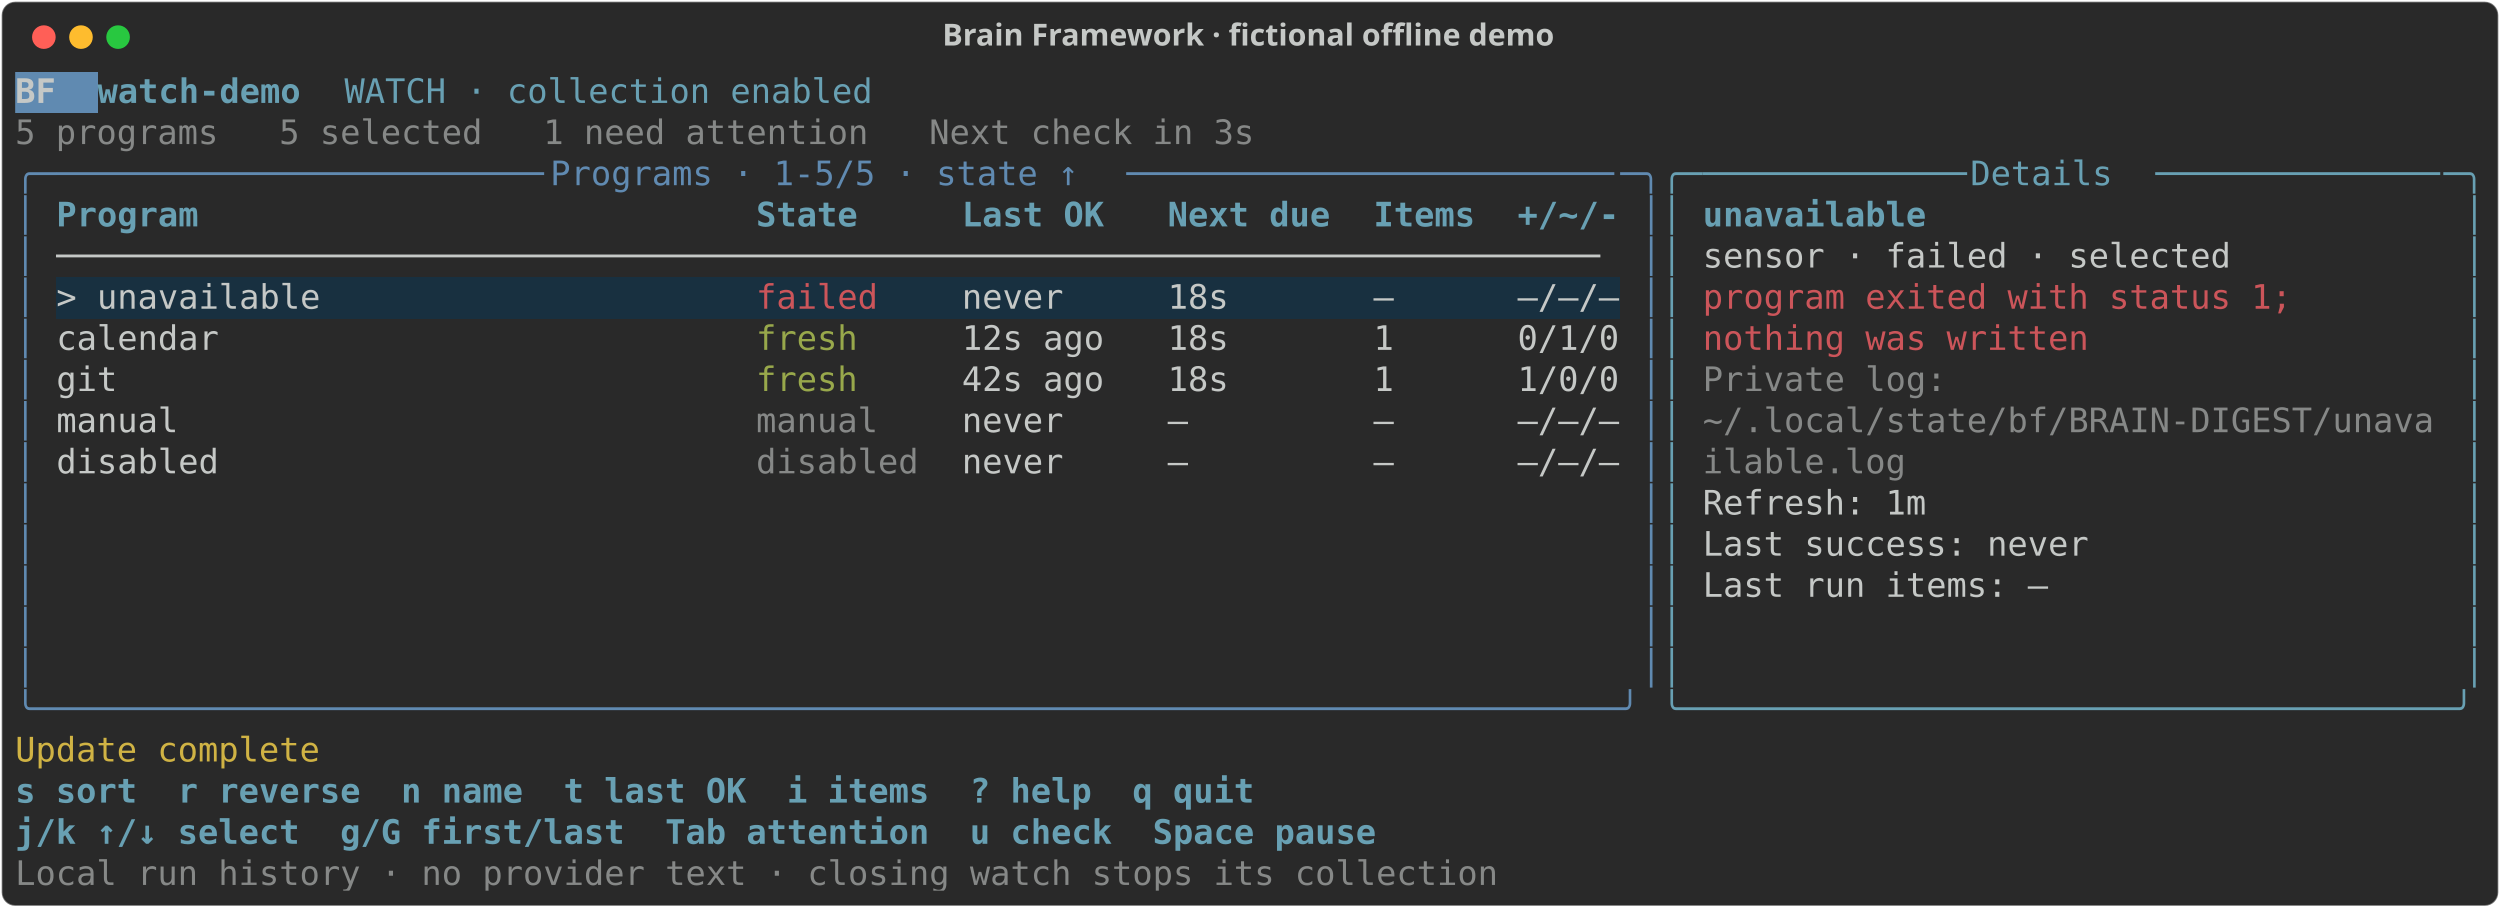
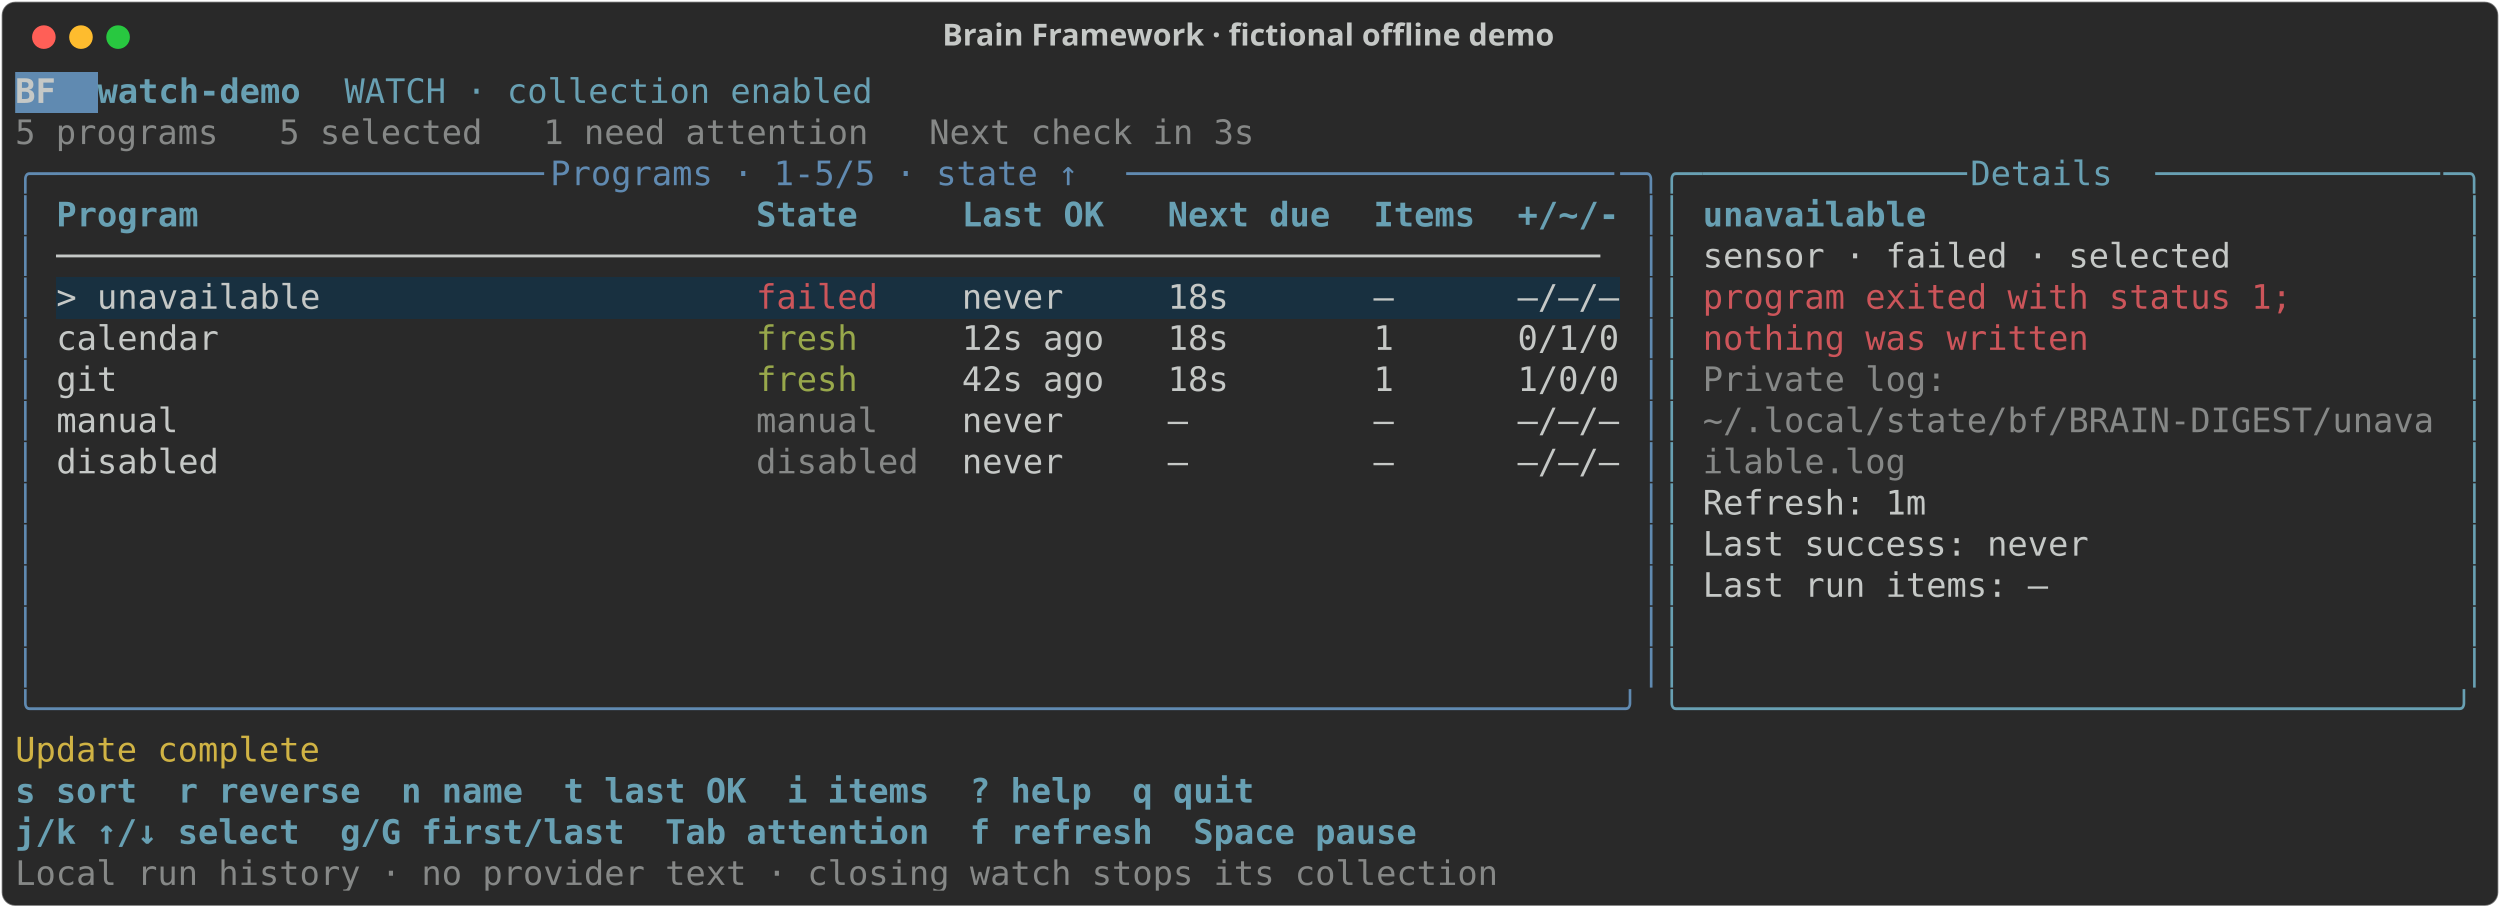
<svg xmlns="http://www.w3.org/2000/svg" class="rich-terminal" viewBox="0 0 1482 538.0">
  <style>

-     .terminal-3931692546-matrix {
+     .terminal-2984697508-matrix {
        font-family: "Google Sans Code", monospace;
        font-size: 20px;
        line-height: 24.4px;
        font-variant-east-asian: full-width;
    }

-     .terminal-3931692546-title {
+     .terminal-2984697508-title {
        font-size: 18px;
        font-weight: bold;
        font-family: "Google Sans", sans-serif;
    }

-     .terminal-3931692546-r1 { fill: #c5c8c6;font-weight: bold }
- .terminal-3931692546-r2 { fill: #68a0b3;font-weight: bold }
- .terminal-3931692546-r3 { fill: #68a0b3 }
- .terminal-3931692546-r4 { fill: #c5c8c6 }
- .terminal-3931692546-r5 { fill: #868887 }
- .terminal-3931692546-r6 { fill: #608ab1 }
- .terminal-3931692546-r7 { fill: #cc555a }
- .terminal-3931692546-r8 { fill: #98a84b }
- .terminal-3931692546-r9 { fill: #d0b344 }
+     .terminal-2984697508-r1 { fill: #c5c8c6;font-weight: bold }
+ .terminal-2984697508-r2 { fill: #68a0b3;font-weight: bold }
+ .terminal-2984697508-r3 { fill: #68a0b3 }
+ .terminal-2984697508-r4 { fill: #c5c8c6 }
+ .terminal-2984697508-r5 { fill: #868887 }
+ .terminal-2984697508-r6 { fill: #608ab1 }
+ .terminal-2984697508-r7 { fill: #cc555a }
+ .terminal-2984697508-r8 { fill: #98a84b }
+ .terminal-2984697508-r9 { fill: #d0b344 }
    </style>
  <defs>
-     <clipPath id="terminal-3931692546-clip-terminal">
+     <clipPath id="terminal-2984697508-clip-terminal">
      <rect x="0" y="0" width="1463.0" height="487.0" />
    </clipPath>
-     <clipPath id="terminal-3931692546-line-0">
+     <clipPath id="terminal-2984697508-line-0">
      <rect x="0" y="1.5" width="1464" height="24.65" />
    </clipPath>
-     <clipPath id="terminal-3931692546-line-1">
+     <clipPath id="terminal-2984697508-line-1">
      <rect x="0" y="25.9" width="1464" height="24.65" />
    </clipPath>
-     <clipPath id="terminal-3931692546-line-2">
+     <clipPath id="terminal-2984697508-line-2">
      <rect x="0" y="50.3" width="1464" height="24.65" />
    </clipPath>
-     <clipPath id="terminal-3931692546-line-3">
+     <clipPath id="terminal-2984697508-line-3">
      <rect x="0" y="74.7" width="1464" height="24.65" />
    </clipPath>
-     <clipPath id="terminal-3931692546-line-4">
+     <clipPath id="terminal-2984697508-line-4">
      <rect x="0" y="99.1" width="1464" height="24.65" />
    </clipPath>
-     <clipPath id="terminal-3931692546-line-5">
+     <clipPath id="terminal-2984697508-line-5">
      <rect x="0" y="123.5" width="1464" height="24.65" />
    </clipPath>
-     <clipPath id="terminal-3931692546-line-6">
+     <clipPath id="terminal-2984697508-line-6">
      <rect x="0" y="147.9" width="1464" height="24.65" />
    </clipPath>
-     <clipPath id="terminal-3931692546-line-7">
+     <clipPath id="terminal-2984697508-line-7">
      <rect x="0" y="172.3" width="1464" height="24.65" />
    </clipPath>
-     <clipPath id="terminal-3931692546-line-8">
+     <clipPath id="terminal-2984697508-line-8">
      <rect x="0" y="196.7" width="1464" height="24.65" />
    </clipPath>
-     <clipPath id="terminal-3931692546-line-9">
+     <clipPath id="terminal-2984697508-line-9">
      <rect x="0" y="221.1" width="1464" height="24.65" />
    </clipPath>
-     <clipPath id="terminal-3931692546-line-10">
+     <clipPath id="terminal-2984697508-line-10">
      <rect x="0" y="245.5" width="1464" height="24.65" />
    </clipPath>
-     <clipPath id="terminal-3931692546-line-11">
+     <clipPath id="terminal-2984697508-line-11">
      <rect x="0" y="269.9" width="1464" height="24.65" />
    </clipPath>
-     <clipPath id="terminal-3931692546-line-12">
+     <clipPath id="terminal-2984697508-line-12">
      <rect x="0" y="294.3" width="1464" height="24.65" />
    </clipPath>
-     <clipPath id="terminal-3931692546-line-13">
+     <clipPath id="terminal-2984697508-line-13">
      <rect x="0" y="318.7" width="1464" height="24.65" />
    </clipPath>
-     <clipPath id="terminal-3931692546-line-14">
+     <clipPath id="terminal-2984697508-line-14">
      <rect x="0" y="343.1" width="1464" height="24.65" />
    </clipPath>
-     <clipPath id="terminal-3931692546-line-15">
+     <clipPath id="terminal-2984697508-line-15">
      <rect x="0" y="367.5" width="1464" height="24.65" />
    </clipPath>
-     <clipPath id="terminal-3931692546-line-16">
+     <clipPath id="terminal-2984697508-line-16">
      <rect x="0" y="391.9" width="1464" height="24.65" />
    </clipPath>
-     <clipPath id="terminal-3931692546-line-17">
+     <clipPath id="terminal-2984697508-line-17">
      <rect x="0" y="416.3" width="1464" height="24.65" />
    </clipPath>
-     <clipPath id="terminal-3931692546-line-18">
+     <clipPath id="terminal-2984697508-line-18">
      <rect x="0" y="440.7" width="1464" height="24.65" />
    </clipPath>
  </defs>
  <rect fill="#292929" stroke="rgba(255,255,255,0.35)" stroke-width="1" x="1" y="1" width="1480" height="536" rx="8" />
-   <text class="terminal-3931692546-title" fill="#c5c8c6" text-anchor="middle" x="740" y="27">Brain Framework · fictional offline demo</text>
+   <text class="terminal-2984697508-title" fill="#c5c8c6" text-anchor="middle" x="740" y="27">Brain Framework · fictional offline demo</text>
  <g transform="translate(26,22)">
    <circle cx="0" cy="0" r="7" fill="#ff5f57" />
    <circle cx="22" cy="0" r="7" fill="#febc2e" />
    <circle cx="44" cy="0" r="7" fill="#28c840" />
  </g>
-   <g transform="translate(9, 41)" clip-path="url(#terminal-3931692546-clip-terminal)">
+   <g transform="translate(9, 41)" clip-path="url(#terminal-2984697508-clip-terminal)">
    <rect fill="#608ab1" x="0" y="1.5" width="48.8" height="24.65" shape-rendering="crispEdges" />
    <rect fill="#183040" x="24.4" y="123.5" width="390.4" height="24.65" shape-rendering="crispEdges" />
    <rect fill="#183040" x="414.8" y="123.5" width="12.2" height="24.65" shape-rendering="crispEdges" />
    <rect fill="#183040" x="427" y="123.5" width="12.2" height="24.65" shape-rendering="crispEdges" />
    <rect fill="#183040" x="439.2" y="123.5" width="97.6" height="24.65" shape-rendering="crispEdges" />
    <rect fill="#183040" x="536.8" y="123.5" width="12.2" height="24.65" shape-rendering="crispEdges" />
    <rect fill="#183040" x="549" y="123.5" width="12.2" height="24.65" shape-rendering="crispEdges" />
    <rect fill="#183040" x="561.2" y="123.5" width="97.6" height="24.65" shape-rendering="crispEdges" />
    <rect fill="#183040" x="658.8" y="123.5" width="12.2" height="24.65" shape-rendering="crispEdges" />
    <rect fill="#183040" x="671" y="123.5" width="12.2" height="24.65" shape-rendering="crispEdges" />
    <rect fill="#183040" x="683.2" y="123.5" width="97.6" height="24.65" shape-rendering="crispEdges" />
    <rect fill="#183040" x="780.8" y="123.5" width="12.2" height="24.65" shape-rendering="crispEdges" />
    <rect fill="#183040" x="793" y="123.5" width="12.2" height="24.65" shape-rendering="crispEdges" />
    <rect fill="#183040" x="805.2" y="123.5" width="61" height="24.65" shape-rendering="crispEdges" />
    <rect fill="#183040" x="866.2" y="123.5" width="12.2" height="24.65" shape-rendering="crispEdges" />
    <rect fill="#183040" x="878.4" y="123.5" width="12.2" height="24.65" shape-rendering="crispEdges" />
    <rect fill="#183040" x="890.6" y="123.5" width="61" height="24.65" shape-rendering="crispEdges" />
-     <g class="terminal-3931692546-matrix">
-       <text class="terminal-3931692546-r1" x="0" y="20" textLength="48.8" clip-path="url(#terminal-3931692546-line-0)"> BF </text>
-       <text class="terminal-3931692546-r2" x="48.8" y="20" textLength="146.4" clip-path="url(#terminal-3931692546-line-0)">  watch-demo</text>
-       <text class="terminal-3931692546-r3" x="195.2" y="20" textLength="366" clip-path="url(#terminal-3931692546-line-0)">    WATCH · collection enabled</text>
-       <text class="terminal-3931692546-r4" x="1464" y="20" textLength="12.2" clip-path="url(#terminal-3931692546-line-0)">
- </text>
-       <text class="terminal-3931692546-r5" x="0" y="44.4" textLength="744.2" clip-path="url(#terminal-3931692546-line-1)">5 programs   5 selected   1 need attention   Next check in 3s</text>
-       <text class="terminal-3931692546-r4" x="1464" y="44.4" textLength="12.2" clip-path="url(#terminal-3931692546-line-1)">
- </text>
-       <text class="terminal-3931692546-r6" x="0" y="68.8" textLength="24.4" clip-path="url(#terminal-3931692546-line-2)">╭─</text>
-       <text class="terminal-3931692546-r6" x="24.4" y="68.8" textLength="292.8" clip-path="url(#terminal-3931692546-line-2)">────────────────────────</text>
-       <text class="terminal-3931692546-r6" x="317.2" y="68.8" textLength="341.6" clip-path="url(#terminal-3931692546-line-2)"> Programs · 1-5/5 · state ↑ </text>
-       <text class="terminal-3931692546-r6" x="658.8" y="68.8" textLength="292.8" clip-path="url(#terminal-3931692546-line-2)">────────────────────────</text>
-       <text class="terminal-3931692546-r6" x="951.6" y="68.8" textLength="24.4" clip-path="url(#terminal-3931692546-line-2)">─╮</text>
-       <text class="terminal-3931692546-r3" x="976" y="68.8" textLength="24.4" clip-path="url(#terminal-3931692546-line-2)">╭─</text>
-       <text class="terminal-3931692546-r3" x="1000.4" y="68.8" textLength="158.6" clip-path="url(#terminal-3931692546-line-2)">─────────────</text>
-       <text class="terminal-3931692546-r3" x="1159" y="68.8" textLength="109.8" clip-path="url(#terminal-3931692546-line-2)"> Details </text>
-       <text class="terminal-3931692546-r3" x="1268.8" y="68.8" textLength="170.8" clip-path="url(#terminal-3931692546-line-2)">──────────────</text>
-       <text class="terminal-3931692546-r3" x="1439.6" y="68.8" textLength="24.4" clip-path="url(#terminal-3931692546-line-2)">─╮</text>
-       <text class="terminal-3931692546-r4" x="1464" y="68.8" textLength="12.2" clip-path="url(#terminal-3931692546-line-2)">
- </text>
-       <text class="terminal-3931692546-r6" x="0" y="93.2" textLength="12.2" clip-path="url(#terminal-3931692546-line-3)">│</text>
-       <text class="terminal-3931692546-r2" x="24.4" y="93.2" textLength="390.4" clip-path="url(#terminal-3931692546-line-3)">Program                         </text>
-       <text class="terminal-3931692546-r2" x="439.2" y="93.2" textLength="97.6" clip-path="url(#terminal-3931692546-line-3)">State   </text>
-       <text class="terminal-3931692546-r2" x="561.2" y="93.2" textLength="97.6" clip-path="url(#terminal-3931692546-line-3)">Last OK </text>
-       <text class="terminal-3931692546-r2" x="683.2" y="93.2" textLength="97.6" clip-path="url(#terminal-3931692546-line-3)">Next due</text>
-       <text class="terminal-3931692546-r2" x="805.2" y="93.2" textLength="61" clip-path="url(#terminal-3931692546-line-3)">Items</text>
-       <text class="terminal-3931692546-r2" x="890.6" y="93.2" textLength="61" clip-path="url(#terminal-3931692546-line-3)">+/~/-</text>
-       <text class="terminal-3931692546-r6" x="963.8" y="93.2" textLength="12.2" clip-path="url(#terminal-3931692546-line-3)">│</text>
-       <text class="terminal-3931692546-r3" x="976" y="93.2" textLength="12.2" clip-path="url(#terminal-3931692546-line-3)">│</text>
-       <text class="terminal-3931692546-r2" x="1000.4" y="93.2" textLength="134.2" clip-path="url(#terminal-3931692546-line-3)">unavailable</text>
-       <text class="terminal-3931692546-r3" x="1451.8" y="93.2" textLength="12.2" clip-path="url(#terminal-3931692546-line-3)">│</text>
-       <text class="terminal-3931692546-r4" x="1464" y="93.2" textLength="12.2" clip-path="url(#terminal-3931692546-line-3)">
- </text>
-       <text class="terminal-3931692546-r6" x="0" y="117.6" textLength="12.2" clip-path="url(#terminal-3931692546-line-4)">│</text>
-       <text class="terminal-3931692546-r4" x="24.4" y="117.6" textLength="927.2" clip-path="url(#terminal-3931692546-line-4)">────────────────────────────────────────────────────────────────────────────</text>
-       <text class="terminal-3931692546-r6" x="963.8" y="117.6" textLength="12.2" clip-path="url(#terminal-3931692546-line-4)">│</text>
-       <text class="terminal-3931692546-r3" x="976" y="117.6" textLength="12.2" clip-path="url(#terminal-3931692546-line-4)">│</text>
-       <text class="terminal-3931692546-r4" x="1000.4" y="117.6" textLength="317.2" clip-path="url(#terminal-3931692546-line-4)">sensor · failed · selected</text>
-       <text class="terminal-3931692546-r3" x="1451.8" y="117.6" textLength="12.2" clip-path="url(#terminal-3931692546-line-4)">│</text>
-       <text class="terminal-3931692546-r4" x="1464" y="117.6" textLength="12.2" clip-path="url(#terminal-3931692546-line-4)">
- </text>
-       <text class="terminal-3931692546-r6" x="0" y="142" textLength="12.2" clip-path="url(#terminal-3931692546-line-5)">│</text>
-       <text class="terminal-3931692546-r4" x="24.4" y="142" textLength="390.4" clip-path="url(#terminal-3931692546-line-5)">&gt; unavailable                   </text>
-       <text class="terminal-3931692546-r7" x="439.2" y="142" textLength="97.6" clip-path="url(#terminal-3931692546-line-5)">failed  </text>
-       <text class="terminal-3931692546-r4" x="561.2" y="142" textLength="97.6" clip-path="url(#terminal-3931692546-line-5)">never   </text>
-       <text class="terminal-3931692546-r4" x="683.2" y="142" textLength="97.6" clip-path="url(#terminal-3931692546-line-5)">18s     </text>
-       <text class="terminal-3931692546-r4" x="805.2" y="142" textLength="61" clip-path="url(#terminal-3931692546-line-5)">    —</text>
-       <text class="terminal-3931692546-r4" x="890.6" y="142" textLength="61" clip-path="url(#terminal-3931692546-line-5)">—/—/—</text>
-       <text class="terminal-3931692546-r6" x="963.8" y="142" textLength="12.2" clip-path="url(#terminal-3931692546-line-5)">│</text>
-       <text class="terminal-3931692546-r3" x="976" y="142" textLength="12.2" clip-path="url(#terminal-3931692546-line-5)">│</text>
-       <text class="terminal-3931692546-r7" x="1000.4" y="142" textLength="366" clip-path="url(#terminal-3931692546-line-5)">program exited with status 1; </text>
-       <text class="terminal-3931692546-r3" x="1451.8" y="142" textLength="12.2" clip-path="url(#terminal-3931692546-line-5)">│</text>
-       <text class="terminal-3931692546-r4" x="1464" y="142" textLength="12.2" clip-path="url(#terminal-3931692546-line-5)">
- </text>
-       <text class="terminal-3931692546-r6" x="0" y="166.4" textLength="12.2" clip-path="url(#terminal-3931692546-line-6)">│</text>
-       <text class="terminal-3931692546-r4" x="24.4" y="166.4" textLength="390.4" clip-path="url(#terminal-3931692546-line-6)">  calendar                      </text>
-       <text class="terminal-3931692546-r8" x="439.2" y="166.4" textLength="97.6" clip-path="url(#terminal-3931692546-line-6)">fresh   </text>
-       <text class="terminal-3931692546-r4" x="561.2" y="166.4" textLength="97.6" clip-path="url(#terminal-3931692546-line-6)">12s ago </text>
-       <text class="terminal-3931692546-r4" x="683.2" y="166.4" textLength="97.6" clip-path="url(#terminal-3931692546-line-6)">18s     </text>
-       <text class="terminal-3931692546-r4" x="805.2" y="166.4" textLength="61" clip-path="url(#terminal-3931692546-line-6)">    1</text>
-       <text class="terminal-3931692546-r4" x="890.6" y="166.4" textLength="61" clip-path="url(#terminal-3931692546-line-6)">0/1/0</text>
-       <text class="terminal-3931692546-r6" x="963.8" y="166.4" textLength="12.2" clip-path="url(#terminal-3931692546-line-6)">│</text>
-       <text class="terminal-3931692546-r3" x="976" y="166.4" textLength="12.2" clip-path="url(#terminal-3931692546-line-6)">│</text>
-       <text class="terminal-3931692546-r7" x="1000.4" y="166.4" textLength="231.8" clip-path="url(#terminal-3931692546-line-6)">nothing was written</text>
-       <text class="terminal-3931692546-r3" x="1451.8" y="166.4" textLength="12.2" clip-path="url(#terminal-3931692546-line-6)">│</text>
-       <text class="terminal-3931692546-r4" x="1464" y="166.4" textLength="12.2" clip-path="url(#terminal-3931692546-line-6)">
- </text>
-       <text class="terminal-3931692546-r6" x="0" y="190.8" textLength="12.2" clip-path="url(#terminal-3931692546-line-7)">│</text>
-       <text class="terminal-3931692546-r4" x="24.4" y="190.8" textLength="390.4" clip-path="url(#terminal-3931692546-line-7)">  git                           </text>
-       <text class="terminal-3931692546-r8" x="439.2" y="190.8" textLength="97.6" clip-path="url(#terminal-3931692546-line-7)">fresh   </text>
-       <text class="terminal-3931692546-r4" x="561.2" y="190.8" textLength="97.6" clip-path="url(#terminal-3931692546-line-7)">42s ago </text>
-       <text class="terminal-3931692546-r4" x="683.2" y="190.8" textLength="97.6" clip-path="url(#terminal-3931692546-line-7)">18s     </text>
-       <text class="terminal-3931692546-r4" x="805.2" y="190.8" textLength="61" clip-path="url(#terminal-3931692546-line-7)">    1</text>
-       <text class="terminal-3931692546-r4" x="890.6" y="190.8" textLength="61" clip-path="url(#terminal-3931692546-line-7)">1/0/0</text>
-       <text class="terminal-3931692546-r6" x="963.8" y="190.8" textLength="12.2" clip-path="url(#terminal-3931692546-line-7)">│</text>
-       <text class="terminal-3931692546-r3" x="976" y="190.8" textLength="12.2" clip-path="url(#terminal-3931692546-line-7)">│</text>
-       <text class="terminal-3931692546-r5" x="1000.4" y="190.8" textLength="158.6" clip-path="url(#terminal-3931692546-line-7)">Private log: </text>
-       <text class="terminal-3931692546-r3" x="1451.8" y="190.8" textLength="12.2" clip-path="url(#terminal-3931692546-line-7)">│</text>
-       <text class="terminal-3931692546-r4" x="1464" y="190.8" textLength="12.2" clip-path="url(#terminal-3931692546-line-7)">
- </text>
-       <text class="terminal-3931692546-r6" x="0" y="215.2" textLength="12.2" clip-path="url(#terminal-3931692546-line-8)">│</text>
-       <text class="terminal-3931692546-r4" x="24.4" y="215.2" textLength="390.4" clip-path="url(#terminal-3931692546-line-8)">  manual                        </text>
-       <text class="terminal-3931692546-r5" x="439.2" y="215.2" textLength="97.6" clip-path="url(#terminal-3931692546-line-8)">manual  </text>
-       <text class="terminal-3931692546-r4" x="561.2" y="215.2" textLength="97.6" clip-path="url(#terminal-3931692546-line-8)">never   </text>
-       <text class="terminal-3931692546-r4" x="683.2" y="215.2" textLength="97.6" clip-path="url(#terminal-3931692546-line-8)">—       </text>
-       <text class="terminal-3931692546-r4" x="805.2" y="215.2" textLength="61" clip-path="url(#terminal-3931692546-line-8)">    —</text>
-       <text class="terminal-3931692546-r4" x="890.6" y="215.2" textLength="61" clip-path="url(#terminal-3931692546-line-8)">—/—/—</text>
-       <text class="terminal-3931692546-r6" x="963.8" y="215.2" textLength="12.2" clip-path="url(#terminal-3931692546-line-8)">│</text>
-       <text class="terminal-3931692546-r3" x="976" y="215.2" textLength="12.2" clip-path="url(#terminal-3931692546-line-8)">│</text>
-       <text class="terminal-3931692546-r5" x="1000.4" y="215.2" textLength="439.2" clip-path="url(#terminal-3931692546-line-8)">~/.local/state/bf/BRAIN-DIGEST/unava</text>
-       <text class="terminal-3931692546-r3" x="1451.8" y="215.2" textLength="12.2" clip-path="url(#terminal-3931692546-line-8)">│</text>
-       <text class="terminal-3931692546-r4" x="1464" y="215.2" textLength="12.2" clip-path="url(#terminal-3931692546-line-8)">
- </text>
-       <text class="terminal-3931692546-r6" x="0" y="239.6" textLength="12.2" clip-path="url(#terminal-3931692546-line-9)">│</text>
-       <text class="terminal-3931692546-r4" x="24.4" y="239.6" textLength="390.4" clip-path="url(#terminal-3931692546-line-9)">  disabled                      </text>
-       <text class="terminal-3931692546-r5" x="439.2" y="239.6" textLength="97.6" clip-path="url(#terminal-3931692546-line-9)">disabled</text>
-       <text class="terminal-3931692546-r4" x="561.2" y="239.6" textLength="97.6" clip-path="url(#terminal-3931692546-line-9)">never   </text>
-       <text class="terminal-3931692546-r4" x="683.2" y="239.6" textLength="97.6" clip-path="url(#terminal-3931692546-line-9)">—       </text>
-       <text class="terminal-3931692546-r4" x="805.2" y="239.6" textLength="61" clip-path="url(#terminal-3931692546-line-9)">    —</text>
-       <text class="terminal-3931692546-r4" x="890.6" y="239.6" textLength="61" clip-path="url(#terminal-3931692546-line-9)">—/—/—</text>
-       <text class="terminal-3931692546-r6" x="963.8" y="239.6" textLength="12.2" clip-path="url(#terminal-3931692546-line-9)">│</text>
-       <text class="terminal-3931692546-r3" x="976" y="239.6" textLength="12.2" clip-path="url(#terminal-3931692546-line-9)">│</text>
-       <text class="terminal-3931692546-r5" x="1000.4" y="239.6" textLength="122" clip-path="url(#terminal-3931692546-line-9)">ilable.log</text>
-       <text class="terminal-3931692546-r3" x="1451.8" y="239.6" textLength="12.2" clip-path="url(#terminal-3931692546-line-9)">│</text>
-       <text class="terminal-3931692546-r4" x="1464" y="239.6" textLength="12.2" clip-path="url(#terminal-3931692546-line-9)">
- </text>
-       <text class="terminal-3931692546-r6" x="0" y="264" textLength="12.2" clip-path="url(#terminal-3931692546-line-10)">│</text>
-       <text class="terminal-3931692546-r6" x="963.8" y="264" textLength="12.2" clip-path="url(#terminal-3931692546-line-10)">│</text>
-       <text class="terminal-3931692546-r3" x="976" y="264" textLength="12.2" clip-path="url(#terminal-3931692546-line-10)">│</text>
-       <text class="terminal-3931692546-r4" x="1000.4" y="264" textLength="134.2" clip-path="url(#terminal-3931692546-line-10)">Refresh: 1m</text>
-       <text class="terminal-3931692546-r3" x="1451.8" y="264" textLength="12.2" clip-path="url(#terminal-3931692546-line-10)">│</text>
-       <text class="terminal-3931692546-r4" x="1464" y="264" textLength="12.2" clip-path="url(#terminal-3931692546-line-10)">
- </text>
-       <text class="terminal-3931692546-r6" x="0" y="288.4" textLength="12.2" clip-path="url(#terminal-3931692546-line-11)">│</text>
-       <text class="terminal-3931692546-r6" x="963.8" y="288.4" textLength="12.2" clip-path="url(#terminal-3931692546-line-11)">│</text>
-       <text class="terminal-3931692546-r3" x="976" y="288.4" textLength="12.2" clip-path="url(#terminal-3931692546-line-11)">│</text>
-       <text class="terminal-3931692546-r4" x="1000.4" y="288.4" textLength="231.8" clip-path="url(#terminal-3931692546-line-11)">Last success: never</text>
-       <text class="terminal-3931692546-r3" x="1451.8" y="288.4" textLength="12.2" clip-path="url(#terminal-3931692546-line-11)">│</text>
-       <text class="terminal-3931692546-r4" x="1464" y="288.4" textLength="12.2" clip-path="url(#terminal-3931692546-line-11)">
- </text>
-       <text class="terminal-3931692546-r6" x="0" y="312.8" textLength="12.2" clip-path="url(#terminal-3931692546-line-12)">│</text>
-       <text class="terminal-3931692546-r6" x="963.8" y="312.8" textLength="12.2" clip-path="url(#terminal-3931692546-line-12)">│</text>
-       <text class="terminal-3931692546-r3" x="976" y="312.8" textLength="12.2" clip-path="url(#terminal-3931692546-line-12)">│</text>
-       <text class="terminal-3931692546-r4" x="1000.4" y="312.8" textLength="207.4" clip-path="url(#terminal-3931692546-line-12)">Last run items: —</text>
-       <text class="terminal-3931692546-r3" x="1451.8" y="312.8" textLength="12.2" clip-path="url(#terminal-3931692546-line-12)">│</text>
-       <text class="terminal-3931692546-r4" x="1464" y="312.8" textLength="12.2" clip-path="url(#terminal-3931692546-line-12)">
- </text>
-       <text class="terminal-3931692546-r6" x="0" y="337.2" textLength="12.2" clip-path="url(#terminal-3931692546-line-13)">│</text>
-       <text class="terminal-3931692546-r6" x="963.8" y="337.2" textLength="12.2" clip-path="url(#terminal-3931692546-line-13)">│</text>
-       <text class="terminal-3931692546-r3" x="976" y="337.2" textLength="12.2" clip-path="url(#terminal-3931692546-line-13)">│</text>
-       <text class="terminal-3931692546-r3" x="1451.8" y="337.2" textLength="12.2" clip-path="url(#terminal-3931692546-line-13)">│</text>
-       <text class="terminal-3931692546-r4" x="1464" y="337.2" textLength="12.2" clip-path="url(#terminal-3931692546-line-13)">
- </text>
-       <text class="terminal-3931692546-r6" x="0" y="361.6" textLength="12.2" clip-path="url(#terminal-3931692546-line-14)">│</text>
-       <text class="terminal-3931692546-r6" x="963.8" y="361.6" textLength="12.2" clip-path="url(#terminal-3931692546-line-14)">│</text>
-       <text class="terminal-3931692546-r3" x="976" y="361.6" textLength="12.2" clip-path="url(#terminal-3931692546-line-14)">│</text>
-       <text class="terminal-3931692546-r3" x="1451.8" y="361.6" textLength="12.2" clip-path="url(#terminal-3931692546-line-14)">│</text>
-       <text class="terminal-3931692546-r4" x="1464" y="361.6" textLength="12.2" clip-path="url(#terminal-3931692546-line-14)">
- </text>
-       <text class="terminal-3931692546-r6" x="0" y="386" textLength="976" clip-path="url(#terminal-3931692546-line-15)">╰──────────────────────────────────────────────────────────────────────────────╯</text>
-       <text class="terminal-3931692546-r3" x="976" y="386" textLength="488" clip-path="url(#terminal-3931692546-line-15)">╰──────────────────────────────────────╯</text>
-       <text class="terminal-3931692546-r4" x="1464" y="386" textLength="12.2" clip-path="url(#terminal-3931692546-line-15)">
- </text>
-       <text class="terminal-3931692546-r9" x="0" y="410.4" textLength="183" clip-path="url(#terminal-3931692546-line-16)">Update complete</text>
-       <text class="terminal-3931692546-r4" x="1464" y="410.4" textLength="12.2" clip-path="url(#terminal-3931692546-line-16)">
- </text>
-       <text class="terminal-3931692546-r2" x="0" y="434.8" textLength="744.2" clip-path="url(#terminal-3931692546-line-17)">s sort  r reverse  n name  t last OK  i items  ? help  q quit</text>
-       <text class="terminal-3931692546-r4" x="1464" y="434.8" textLength="12.2" clip-path="url(#terminal-3931692546-line-17)">
- </text>
-       <text class="terminal-3931692546-r2" x="0" y="459.2" textLength="817.4" clip-path="url(#terminal-3931692546-line-18)">j/k ↑/↓ select  g/G first/last  Tab attention  u check  Space pause</text>
-       <text class="terminal-3931692546-r4" x="1464" y="459.2" textLength="12.2" clip-path="url(#terminal-3931692546-line-18)">
- </text>
-       <text class="terminal-3931692546-r5" x="0" y="483.6" textLength="890.6" clip-path="url(#terminal-3931692546-line-19)">Local run history · no provider text · closing watch stops its collection</text>
-       <text class="terminal-3931692546-r4" x="1464" y="483.6" textLength="12.2" clip-path="url(#terminal-3931692546-line-19)">
+     <g class="terminal-2984697508-matrix">
+       <text class="terminal-2984697508-r1" x="0" y="20" textLength="48.8" clip-path="url(#terminal-2984697508-line-0)"> BF </text>
+       <text class="terminal-2984697508-r2" x="48.8" y="20" textLength="146.4" clip-path="url(#terminal-2984697508-line-0)">  watch-demo</text>
+       <text class="terminal-2984697508-r3" x="195.2" y="20" textLength="366" clip-path="url(#terminal-2984697508-line-0)">    WATCH · collection enabled</text>
+       <text class="terminal-2984697508-r4" x="1464" y="20" textLength="12.2" clip-path="url(#terminal-2984697508-line-0)">
+ </text>
+       <text class="terminal-2984697508-r5" x="0" y="44.4" textLength="744.2" clip-path="url(#terminal-2984697508-line-1)">5 programs   5 selected   1 need attention   Next check in 3s</text>
+       <text class="terminal-2984697508-r4" x="1464" y="44.4" textLength="12.2" clip-path="url(#terminal-2984697508-line-1)">
+ </text>
+       <text class="terminal-2984697508-r6" x="0" y="68.8" textLength="24.4" clip-path="url(#terminal-2984697508-line-2)">╭─</text>
+       <text class="terminal-2984697508-r6" x="24.4" y="68.8" textLength="292.8" clip-path="url(#terminal-2984697508-line-2)">────────────────────────</text>
+       <text class="terminal-2984697508-r6" x="317.2" y="68.8" textLength="341.6" clip-path="url(#terminal-2984697508-line-2)"> Programs · 1-5/5 · state ↑ </text>
+       <text class="terminal-2984697508-r6" x="658.8" y="68.8" textLength="292.8" clip-path="url(#terminal-2984697508-line-2)">────────────────────────</text>
+       <text class="terminal-2984697508-r6" x="951.6" y="68.8" textLength="24.4" clip-path="url(#terminal-2984697508-line-2)">─╮</text>
+       <text class="terminal-2984697508-r3" x="976" y="68.8" textLength="24.4" clip-path="url(#terminal-2984697508-line-2)">╭─</text>
+       <text class="terminal-2984697508-r3" x="1000.4" y="68.8" textLength="158.6" clip-path="url(#terminal-2984697508-line-2)">─────────────</text>
+       <text class="terminal-2984697508-r3" x="1159" y="68.8" textLength="109.8" clip-path="url(#terminal-2984697508-line-2)"> Details </text>
+       <text class="terminal-2984697508-r3" x="1268.8" y="68.8" textLength="170.8" clip-path="url(#terminal-2984697508-line-2)">──────────────</text>
+       <text class="terminal-2984697508-r3" x="1439.6" y="68.8" textLength="24.4" clip-path="url(#terminal-2984697508-line-2)">─╮</text>
+       <text class="terminal-2984697508-r4" x="1464" y="68.8" textLength="12.2" clip-path="url(#terminal-2984697508-line-2)">
+ </text>
+       <text class="terminal-2984697508-r6" x="0" y="93.2" textLength="12.2" clip-path="url(#terminal-2984697508-line-3)">│</text>
+       <text class="terminal-2984697508-r2" x="24.4" y="93.2" textLength="390.4" clip-path="url(#terminal-2984697508-line-3)">Program                         </text>
+       <text class="terminal-2984697508-r2" x="439.2" y="93.2" textLength="97.6" clip-path="url(#terminal-2984697508-line-3)">State   </text>
+       <text class="terminal-2984697508-r2" x="561.2" y="93.2" textLength="97.6" clip-path="url(#terminal-2984697508-line-3)">Last OK </text>
+       <text class="terminal-2984697508-r2" x="683.2" y="93.2" textLength="97.6" clip-path="url(#terminal-2984697508-line-3)">Next due</text>
+       <text class="terminal-2984697508-r2" x="805.2" y="93.2" textLength="61" clip-path="url(#terminal-2984697508-line-3)">Items</text>
+       <text class="terminal-2984697508-r2" x="890.6" y="93.2" textLength="61" clip-path="url(#terminal-2984697508-line-3)">+/~/-</text>
+       <text class="terminal-2984697508-r6" x="963.8" y="93.2" textLength="12.2" clip-path="url(#terminal-2984697508-line-3)">│</text>
+       <text class="terminal-2984697508-r3" x="976" y="93.2" textLength="12.2" clip-path="url(#terminal-2984697508-line-3)">│</text>
+       <text class="terminal-2984697508-r2" x="1000.4" y="93.2" textLength="134.2" clip-path="url(#terminal-2984697508-line-3)">unavailable</text>
+       <text class="terminal-2984697508-r3" x="1451.8" y="93.2" textLength="12.2" clip-path="url(#terminal-2984697508-line-3)">│</text>
+       <text class="terminal-2984697508-r4" x="1464" y="93.2" textLength="12.2" clip-path="url(#terminal-2984697508-line-3)">
+ </text>
+       <text class="terminal-2984697508-r6" x="0" y="117.6" textLength="12.2" clip-path="url(#terminal-2984697508-line-4)">│</text>
+       <text class="terminal-2984697508-r4" x="24.4" y="117.6" textLength="927.2" clip-path="url(#terminal-2984697508-line-4)">────────────────────────────────────────────────────────────────────────────</text>
+       <text class="terminal-2984697508-r6" x="963.8" y="117.6" textLength="12.2" clip-path="url(#terminal-2984697508-line-4)">│</text>
+       <text class="terminal-2984697508-r3" x="976" y="117.6" textLength="12.2" clip-path="url(#terminal-2984697508-line-4)">│</text>
+       <text class="terminal-2984697508-r4" x="1000.4" y="117.6" textLength="317.2" clip-path="url(#terminal-2984697508-line-4)">sensor · failed · selected</text>
+       <text class="terminal-2984697508-r3" x="1451.8" y="117.6" textLength="12.2" clip-path="url(#terminal-2984697508-line-4)">│</text>
+       <text class="terminal-2984697508-r4" x="1464" y="117.6" textLength="12.2" clip-path="url(#terminal-2984697508-line-4)">
+ </text>
+       <text class="terminal-2984697508-r6" x="0" y="142" textLength="12.2" clip-path="url(#terminal-2984697508-line-5)">│</text>
+       <text class="terminal-2984697508-r4" x="24.4" y="142" textLength="390.4" clip-path="url(#terminal-2984697508-line-5)">&gt; unavailable                   </text>
+       <text class="terminal-2984697508-r7" x="439.2" y="142" textLength="97.6" clip-path="url(#terminal-2984697508-line-5)">failed  </text>
+       <text class="terminal-2984697508-r4" x="561.2" y="142" textLength="97.6" clip-path="url(#terminal-2984697508-line-5)">never   </text>
+       <text class="terminal-2984697508-r4" x="683.2" y="142" textLength="97.6" clip-path="url(#terminal-2984697508-line-5)">18s     </text>
+       <text class="terminal-2984697508-r4" x="805.2" y="142" textLength="61" clip-path="url(#terminal-2984697508-line-5)">    —</text>
+       <text class="terminal-2984697508-r4" x="890.6" y="142" textLength="61" clip-path="url(#terminal-2984697508-line-5)">—/—/—</text>
+       <text class="terminal-2984697508-r6" x="963.8" y="142" textLength="12.2" clip-path="url(#terminal-2984697508-line-5)">│</text>
+       <text class="terminal-2984697508-r3" x="976" y="142" textLength="12.2" clip-path="url(#terminal-2984697508-line-5)">│</text>
+       <text class="terminal-2984697508-r7" x="1000.4" y="142" textLength="366" clip-path="url(#terminal-2984697508-line-5)">program exited with status 1; </text>
+       <text class="terminal-2984697508-r3" x="1451.8" y="142" textLength="12.2" clip-path="url(#terminal-2984697508-line-5)">│</text>
+       <text class="terminal-2984697508-r4" x="1464" y="142" textLength="12.2" clip-path="url(#terminal-2984697508-line-5)">
+ </text>
+       <text class="terminal-2984697508-r6" x="0" y="166.4" textLength="12.2" clip-path="url(#terminal-2984697508-line-6)">│</text>
+       <text class="terminal-2984697508-r4" x="24.4" y="166.4" textLength="390.4" clip-path="url(#terminal-2984697508-line-6)">  calendar                      </text>
+       <text class="terminal-2984697508-r8" x="439.2" y="166.4" textLength="97.6" clip-path="url(#terminal-2984697508-line-6)">fresh   </text>
+       <text class="terminal-2984697508-r4" x="561.2" y="166.4" textLength="97.6" clip-path="url(#terminal-2984697508-line-6)">12s ago </text>
+       <text class="terminal-2984697508-r4" x="683.2" y="166.4" textLength="97.6" clip-path="url(#terminal-2984697508-line-6)">18s     </text>
+       <text class="terminal-2984697508-r4" x="805.2" y="166.4" textLength="61" clip-path="url(#terminal-2984697508-line-6)">    1</text>
+       <text class="terminal-2984697508-r4" x="890.6" y="166.4" textLength="61" clip-path="url(#terminal-2984697508-line-6)">0/1/0</text>
+       <text class="terminal-2984697508-r6" x="963.8" y="166.4" textLength="12.2" clip-path="url(#terminal-2984697508-line-6)">│</text>
+       <text class="terminal-2984697508-r3" x="976" y="166.4" textLength="12.2" clip-path="url(#terminal-2984697508-line-6)">│</text>
+       <text class="terminal-2984697508-r7" x="1000.4" y="166.4" textLength="231.8" clip-path="url(#terminal-2984697508-line-6)">nothing was written</text>
+       <text class="terminal-2984697508-r3" x="1451.8" y="166.4" textLength="12.2" clip-path="url(#terminal-2984697508-line-6)">│</text>
+       <text class="terminal-2984697508-r4" x="1464" y="166.4" textLength="12.2" clip-path="url(#terminal-2984697508-line-6)">
+ </text>
+       <text class="terminal-2984697508-r6" x="0" y="190.8" textLength="12.2" clip-path="url(#terminal-2984697508-line-7)">│</text>
+       <text class="terminal-2984697508-r4" x="24.4" y="190.8" textLength="390.4" clip-path="url(#terminal-2984697508-line-7)">  git                           </text>
+       <text class="terminal-2984697508-r8" x="439.2" y="190.8" textLength="97.6" clip-path="url(#terminal-2984697508-line-7)">fresh   </text>
+       <text class="terminal-2984697508-r4" x="561.2" y="190.8" textLength="97.6" clip-path="url(#terminal-2984697508-line-7)">42s ago </text>
+       <text class="terminal-2984697508-r4" x="683.2" y="190.8" textLength="97.6" clip-path="url(#terminal-2984697508-line-7)">18s     </text>
+       <text class="terminal-2984697508-r4" x="805.2" y="190.8" textLength="61" clip-path="url(#terminal-2984697508-line-7)">    1</text>
+       <text class="terminal-2984697508-r4" x="890.6" y="190.8" textLength="61" clip-path="url(#terminal-2984697508-line-7)">1/0/0</text>
+       <text class="terminal-2984697508-r6" x="963.8" y="190.8" textLength="12.2" clip-path="url(#terminal-2984697508-line-7)">│</text>
+       <text class="terminal-2984697508-r3" x="976" y="190.8" textLength="12.2" clip-path="url(#terminal-2984697508-line-7)">│</text>
+       <text class="terminal-2984697508-r5" x="1000.4" y="190.8" textLength="158.6" clip-path="url(#terminal-2984697508-line-7)">Private log: </text>
+       <text class="terminal-2984697508-r3" x="1451.8" y="190.8" textLength="12.2" clip-path="url(#terminal-2984697508-line-7)">│</text>
+       <text class="terminal-2984697508-r4" x="1464" y="190.8" textLength="12.2" clip-path="url(#terminal-2984697508-line-7)">
+ </text>
+       <text class="terminal-2984697508-r6" x="0" y="215.2" textLength="12.2" clip-path="url(#terminal-2984697508-line-8)">│</text>
+       <text class="terminal-2984697508-r4" x="24.4" y="215.2" textLength="390.4" clip-path="url(#terminal-2984697508-line-8)">  manual                        </text>
+       <text class="terminal-2984697508-r5" x="439.2" y="215.2" textLength="97.6" clip-path="url(#terminal-2984697508-line-8)">manual  </text>
+       <text class="terminal-2984697508-r4" x="561.2" y="215.2" textLength="97.6" clip-path="url(#terminal-2984697508-line-8)">never   </text>
+       <text class="terminal-2984697508-r4" x="683.2" y="215.2" textLength="97.6" clip-path="url(#terminal-2984697508-line-8)">—       </text>
+       <text class="terminal-2984697508-r4" x="805.2" y="215.2" textLength="61" clip-path="url(#terminal-2984697508-line-8)">    —</text>
+       <text class="terminal-2984697508-r4" x="890.6" y="215.2" textLength="61" clip-path="url(#terminal-2984697508-line-8)">—/—/—</text>
+       <text class="terminal-2984697508-r6" x="963.8" y="215.2" textLength="12.2" clip-path="url(#terminal-2984697508-line-8)">│</text>
+       <text class="terminal-2984697508-r3" x="976" y="215.2" textLength="12.2" clip-path="url(#terminal-2984697508-line-8)">│</text>
+       <text class="terminal-2984697508-r5" x="1000.4" y="215.2" textLength="439.2" clip-path="url(#terminal-2984697508-line-8)">~/.local/state/bf/BRAIN-DIGEST/unava</text>
+       <text class="terminal-2984697508-r3" x="1451.8" y="215.2" textLength="12.2" clip-path="url(#terminal-2984697508-line-8)">│</text>
+       <text class="terminal-2984697508-r4" x="1464" y="215.2" textLength="12.2" clip-path="url(#terminal-2984697508-line-8)">
+ </text>
+       <text class="terminal-2984697508-r6" x="0" y="239.6" textLength="12.2" clip-path="url(#terminal-2984697508-line-9)">│</text>
+       <text class="terminal-2984697508-r4" x="24.4" y="239.6" textLength="390.4" clip-path="url(#terminal-2984697508-line-9)">  disabled                      </text>
+       <text class="terminal-2984697508-r5" x="439.2" y="239.6" textLength="97.6" clip-path="url(#terminal-2984697508-line-9)">disabled</text>
+       <text class="terminal-2984697508-r4" x="561.2" y="239.6" textLength="97.6" clip-path="url(#terminal-2984697508-line-9)">never   </text>
+       <text class="terminal-2984697508-r4" x="683.2" y="239.6" textLength="97.6" clip-path="url(#terminal-2984697508-line-9)">—       </text>
+       <text class="terminal-2984697508-r4" x="805.2" y="239.6" textLength="61" clip-path="url(#terminal-2984697508-line-9)">    —</text>
+       <text class="terminal-2984697508-r4" x="890.6" y="239.6" textLength="61" clip-path="url(#terminal-2984697508-line-9)">—/—/—</text>
+       <text class="terminal-2984697508-r6" x="963.8" y="239.6" textLength="12.2" clip-path="url(#terminal-2984697508-line-9)">│</text>
+       <text class="terminal-2984697508-r3" x="976" y="239.6" textLength="12.2" clip-path="url(#terminal-2984697508-line-9)">│</text>
+       <text class="terminal-2984697508-r5" x="1000.4" y="239.6" textLength="122" clip-path="url(#terminal-2984697508-line-9)">ilable.log</text>
+       <text class="terminal-2984697508-r3" x="1451.8" y="239.6" textLength="12.2" clip-path="url(#terminal-2984697508-line-9)">│</text>
+       <text class="terminal-2984697508-r4" x="1464" y="239.6" textLength="12.2" clip-path="url(#terminal-2984697508-line-9)">
+ </text>
+       <text class="terminal-2984697508-r6" x="0" y="264" textLength="12.2" clip-path="url(#terminal-2984697508-line-10)">│</text>
+       <text class="terminal-2984697508-r6" x="963.8" y="264" textLength="12.2" clip-path="url(#terminal-2984697508-line-10)">│</text>
+       <text class="terminal-2984697508-r3" x="976" y="264" textLength="12.2" clip-path="url(#terminal-2984697508-line-10)">│</text>
+       <text class="terminal-2984697508-r4" x="1000.4" y="264" textLength="134.2" clip-path="url(#terminal-2984697508-line-10)">Refresh: 1m</text>
+       <text class="terminal-2984697508-r3" x="1451.8" y="264" textLength="12.2" clip-path="url(#terminal-2984697508-line-10)">│</text>
+       <text class="terminal-2984697508-r4" x="1464" y="264" textLength="12.2" clip-path="url(#terminal-2984697508-line-10)">
+ </text>
+       <text class="terminal-2984697508-r6" x="0" y="288.4" textLength="12.2" clip-path="url(#terminal-2984697508-line-11)">│</text>
+       <text class="terminal-2984697508-r6" x="963.8" y="288.4" textLength="12.2" clip-path="url(#terminal-2984697508-line-11)">│</text>
+       <text class="terminal-2984697508-r3" x="976" y="288.4" textLength="12.2" clip-path="url(#terminal-2984697508-line-11)">│</text>
+       <text class="terminal-2984697508-r4" x="1000.4" y="288.4" textLength="231.8" clip-path="url(#terminal-2984697508-line-11)">Last success: never</text>
+       <text class="terminal-2984697508-r3" x="1451.8" y="288.4" textLength="12.2" clip-path="url(#terminal-2984697508-line-11)">│</text>
+       <text class="terminal-2984697508-r4" x="1464" y="288.4" textLength="12.2" clip-path="url(#terminal-2984697508-line-11)">
+ </text>
+       <text class="terminal-2984697508-r6" x="0" y="312.8" textLength="12.2" clip-path="url(#terminal-2984697508-line-12)">│</text>
+       <text class="terminal-2984697508-r6" x="963.8" y="312.8" textLength="12.2" clip-path="url(#terminal-2984697508-line-12)">│</text>
+       <text class="terminal-2984697508-r3" x="976" y="312.8" textLength="12.2" clip-path="url(#terminal-2984697508-line-12)">│</text>
+       <text class="terminal-2984697508-r4" x="1000.4" y="312.8" textLength="207.4" clip-path="url(#terminal-2984697508-line-12)">Last run items: —</text>
+       <text class="terminal-2984697508-r3" x="1451.8" y="312.8" textLength="12.2" clip-path="url(#terminal-2984697508-line-12)">│</text>
+       <text class="terminal-2984697508-r4" x="1464" y="312.8" textLength="12.2" clip-path="url(#terminal-2984697508-line-12)">
+ </text>
+       <text class="terminal-2984697508-r6" x="0" y="337.2" textLength="12.2" clip-path="url(#terminal-2984697508-line-13)">│</text>
+       <text class="terminal-2984697508-r6" x="963.8" y="337.2" textLength="12.2" clip-path="url(#terminal-2984697508-line-13)">│</text>
+       <text class="terminal-2984697508-r3" x="976" y="337.2" textLength="12.2" clip-path="url(#terminal-2984697508-line-13)">│</text>
+       <text class="terminal-2984697508-r3" x="1451.8" y="337.2" textLength="12.2" clip-path="url(#terminal-2984697508-line-13)">│</text>
+       <text class="terminal-2984697508-r4" x="1464" y="337.2" textLength="12.2" clip-path="url(#terminal-2984697508-line-13)">
+ </text>
+       <text class="terminal-2984697508-r6" x="0" y="361.6" textLength="12.2" clip-path="url(#terminal-2984697508-line-14)">│</text>
+       <text class="terminal-2984697508-r6" x="963.8" y="361.6" textLength="12.2" clip-path="url(#terminal-2984697508-line-14)">│</text>
+       <text class="terminal-2984697508-r3" x="976" y="361.6" textLength="12.2" clip-path="url(#terminal-2984697508-line-14)">│</text>
+       <text class="terminal-2984697508-r3" x="1451.8" y="361.6" textLength="12.2" clip-path="url(#terminal-2984697508-line-14)">│</text>
+       <text class="terminal-2984697508-r4" x="1464" y="361.6" textLength="12.2" clip-path="url(#terminal-2984697508-line-14)">
+ </text>
+       <text class="terminal-2984697508-r6" x="0" y="386" textLength="976" clip-path="url(#terminal-2984697508-line-15)">╰──────────────────────────────────────────────────────────────────────────────╯</text>
+       <text class="terminal-2984697508-r3" x="976" y="386" textLength="488" clip-path="url(#terminal-2984697508-line-15)">╰──────────────────────────────────────╯</text>
+       <text class="terminal-2984697508-r4" x="1464" y="386" textLength="12.2" clip-path="url(#terminal-2984697508-line-15)">
+ </text>
+       <text class="terminal-2984697508-r9" x="0" y="410.4" textLength="183" clip-path="url(#terminal-2984697508-line-16)">Update complete</text>
+       <text class="terminal-2984697508-r4" x="1464" y="410.4" textLength="12.2" clip-path="url(#terminal-2984697508-line-16)">
+ </text>
+       <text class="terminal-2984697508-r2" x="0" y="434.8" textLength="744.2" clip-path="url(#terminal-2984697508-line-17)">s sort  r reverse  n name  t last OK  i items  ? help  q quit</text>
+       <text class="terminal-2984697508-r4" x="1464" y="434.8" textLength="12.2" clip-path="url(#terminal-2984697508-line-17)">
+ </text>
+       <text class="terminal-2984697508-r2" x="0" y="459.2" textLength="841.8" clip-path="url(#terminal-2984697508-line-18)">j/k ↑/↓ select  g/G first/last  Tab attention  f refresh  Space pause</text>
+       <text class="terminal-2984697508-r4" x="1464" y="459.2" textLength="12.2" clip-path="url(#terminal-2984697508-line-18)">
+ </text>
+       <text class="terminal-2984697508-r5" x="0" y="483.6" textLength="890.6" clip-path="url(#terminal-2984697508-line-19)">Local run history · no provider text · closing watch stops its collection</text>
+       <text class="terminal-2984697508-r4" x="1464" y="483.6" textLength="12.2" clip-path="url(#terminal-2984697508-line-19)">
</text>
    </g>
  </g>
</svg>
